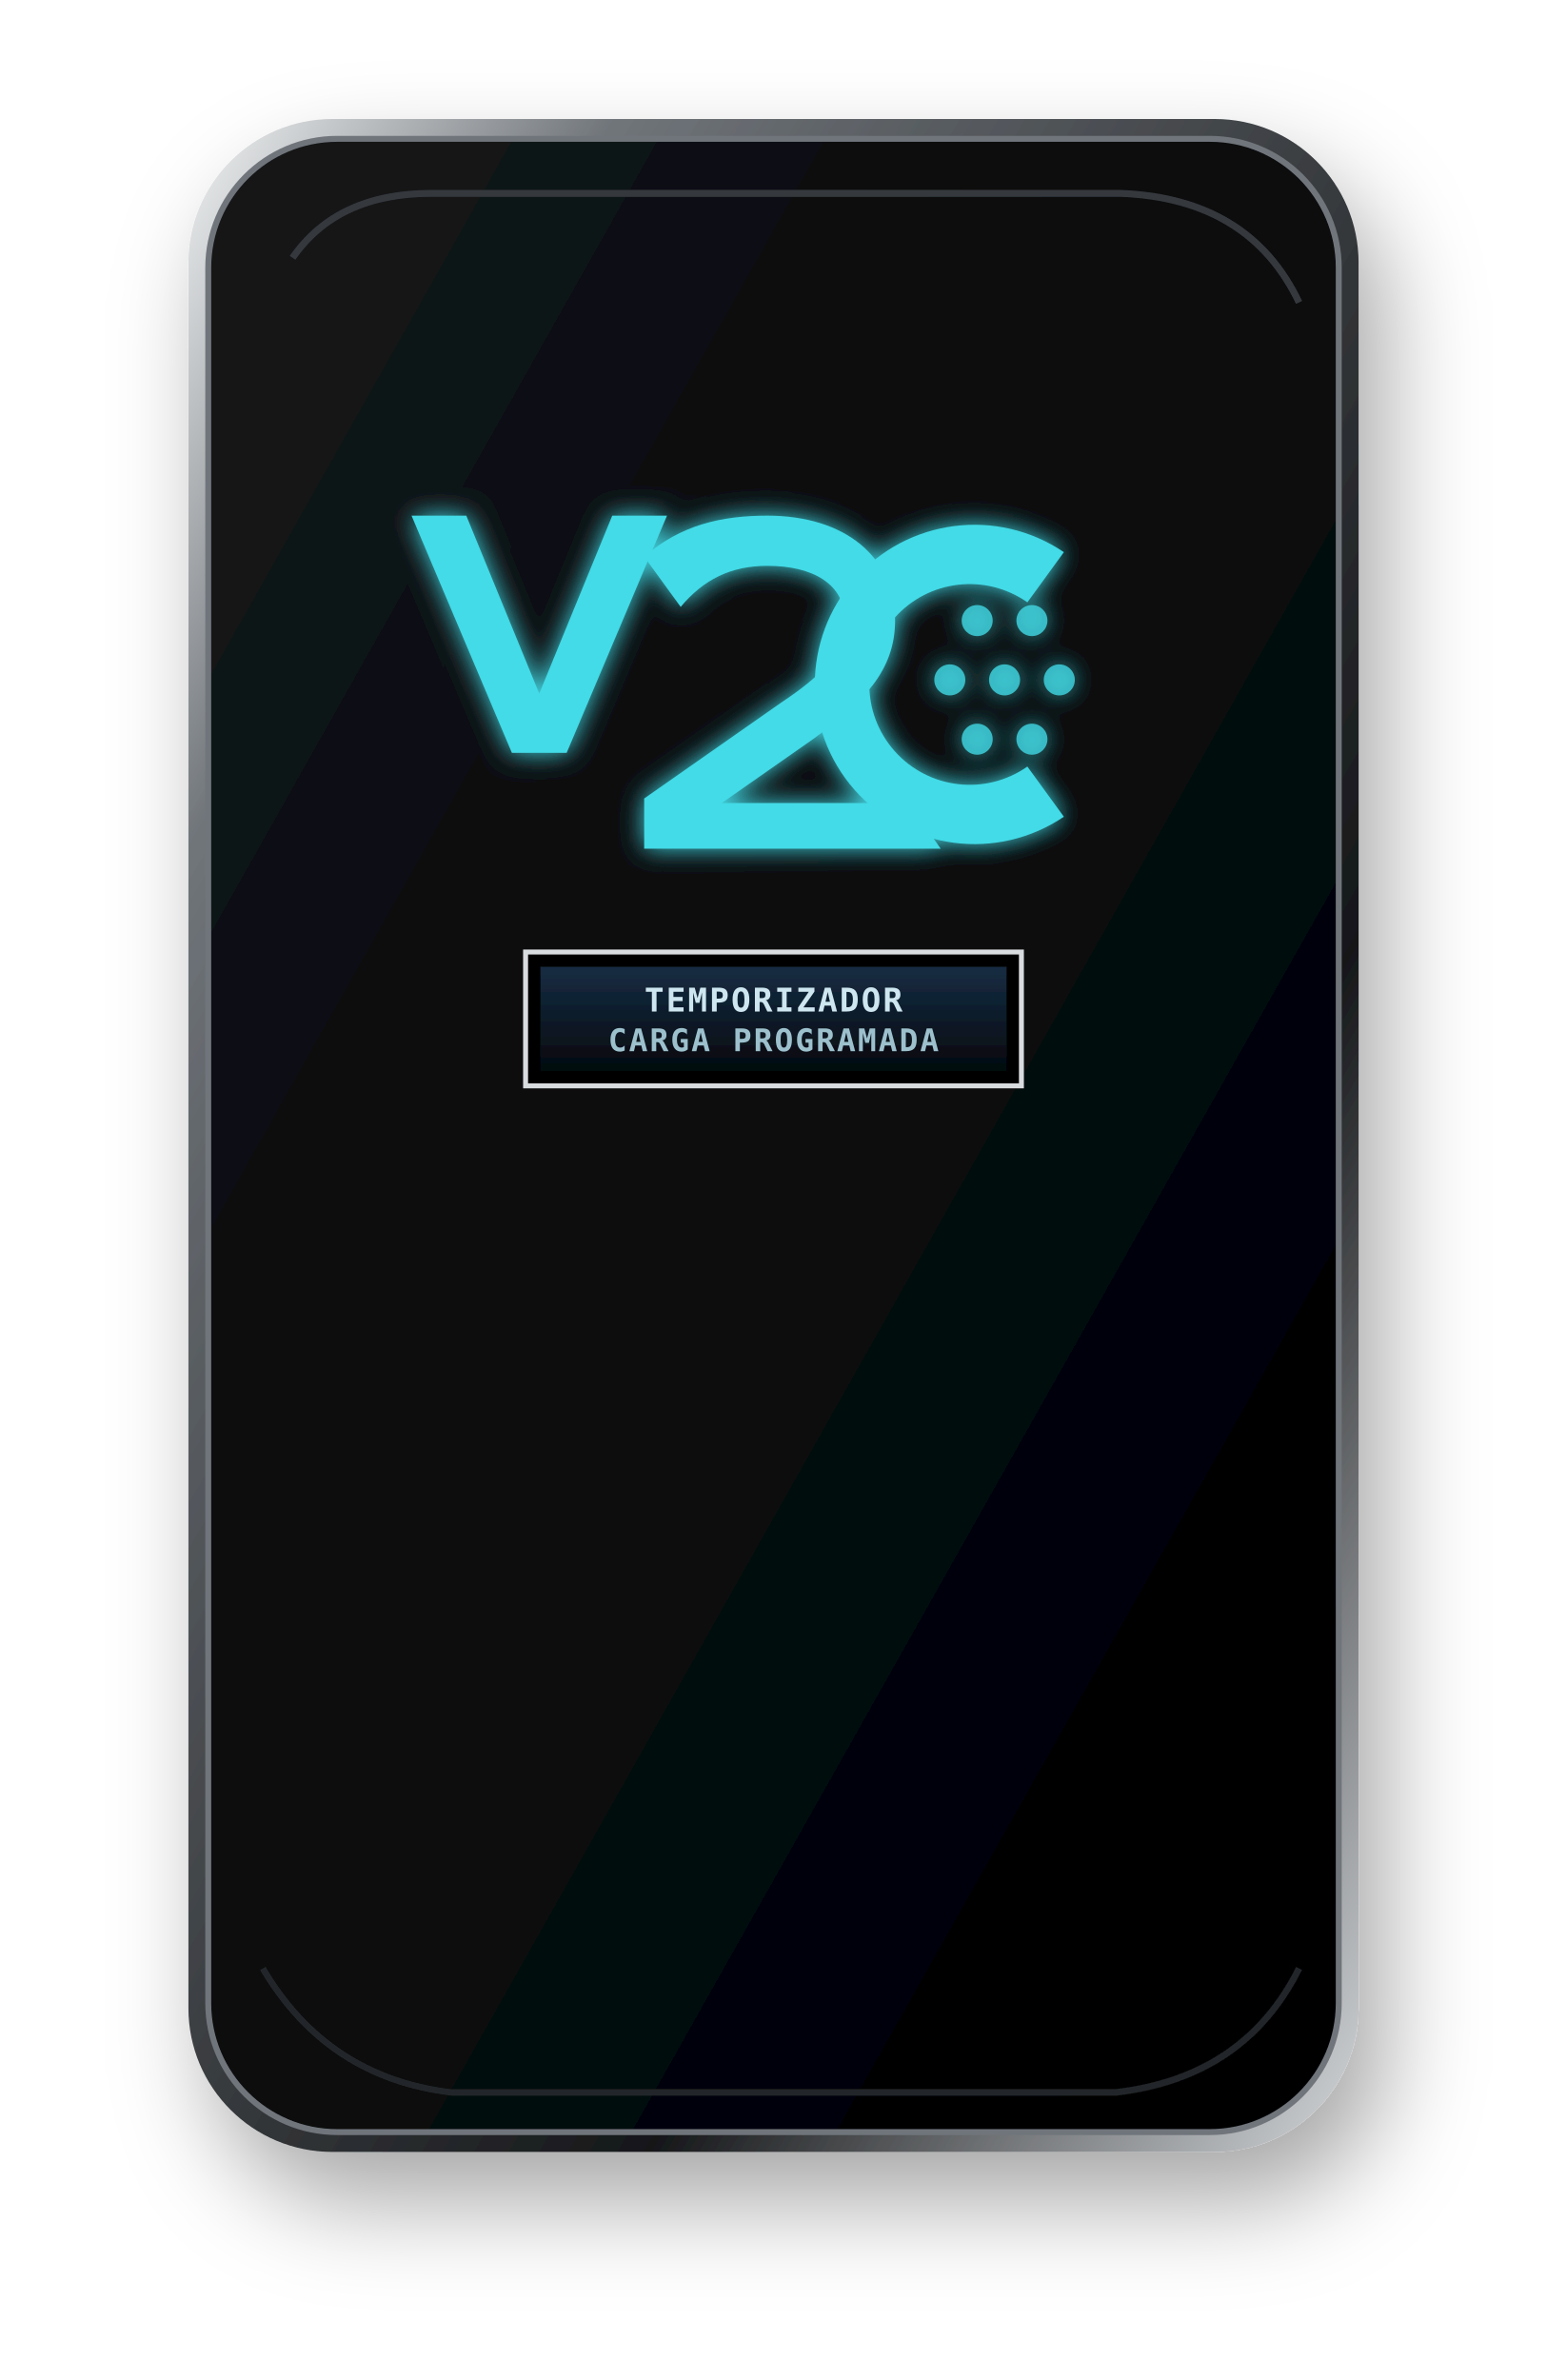
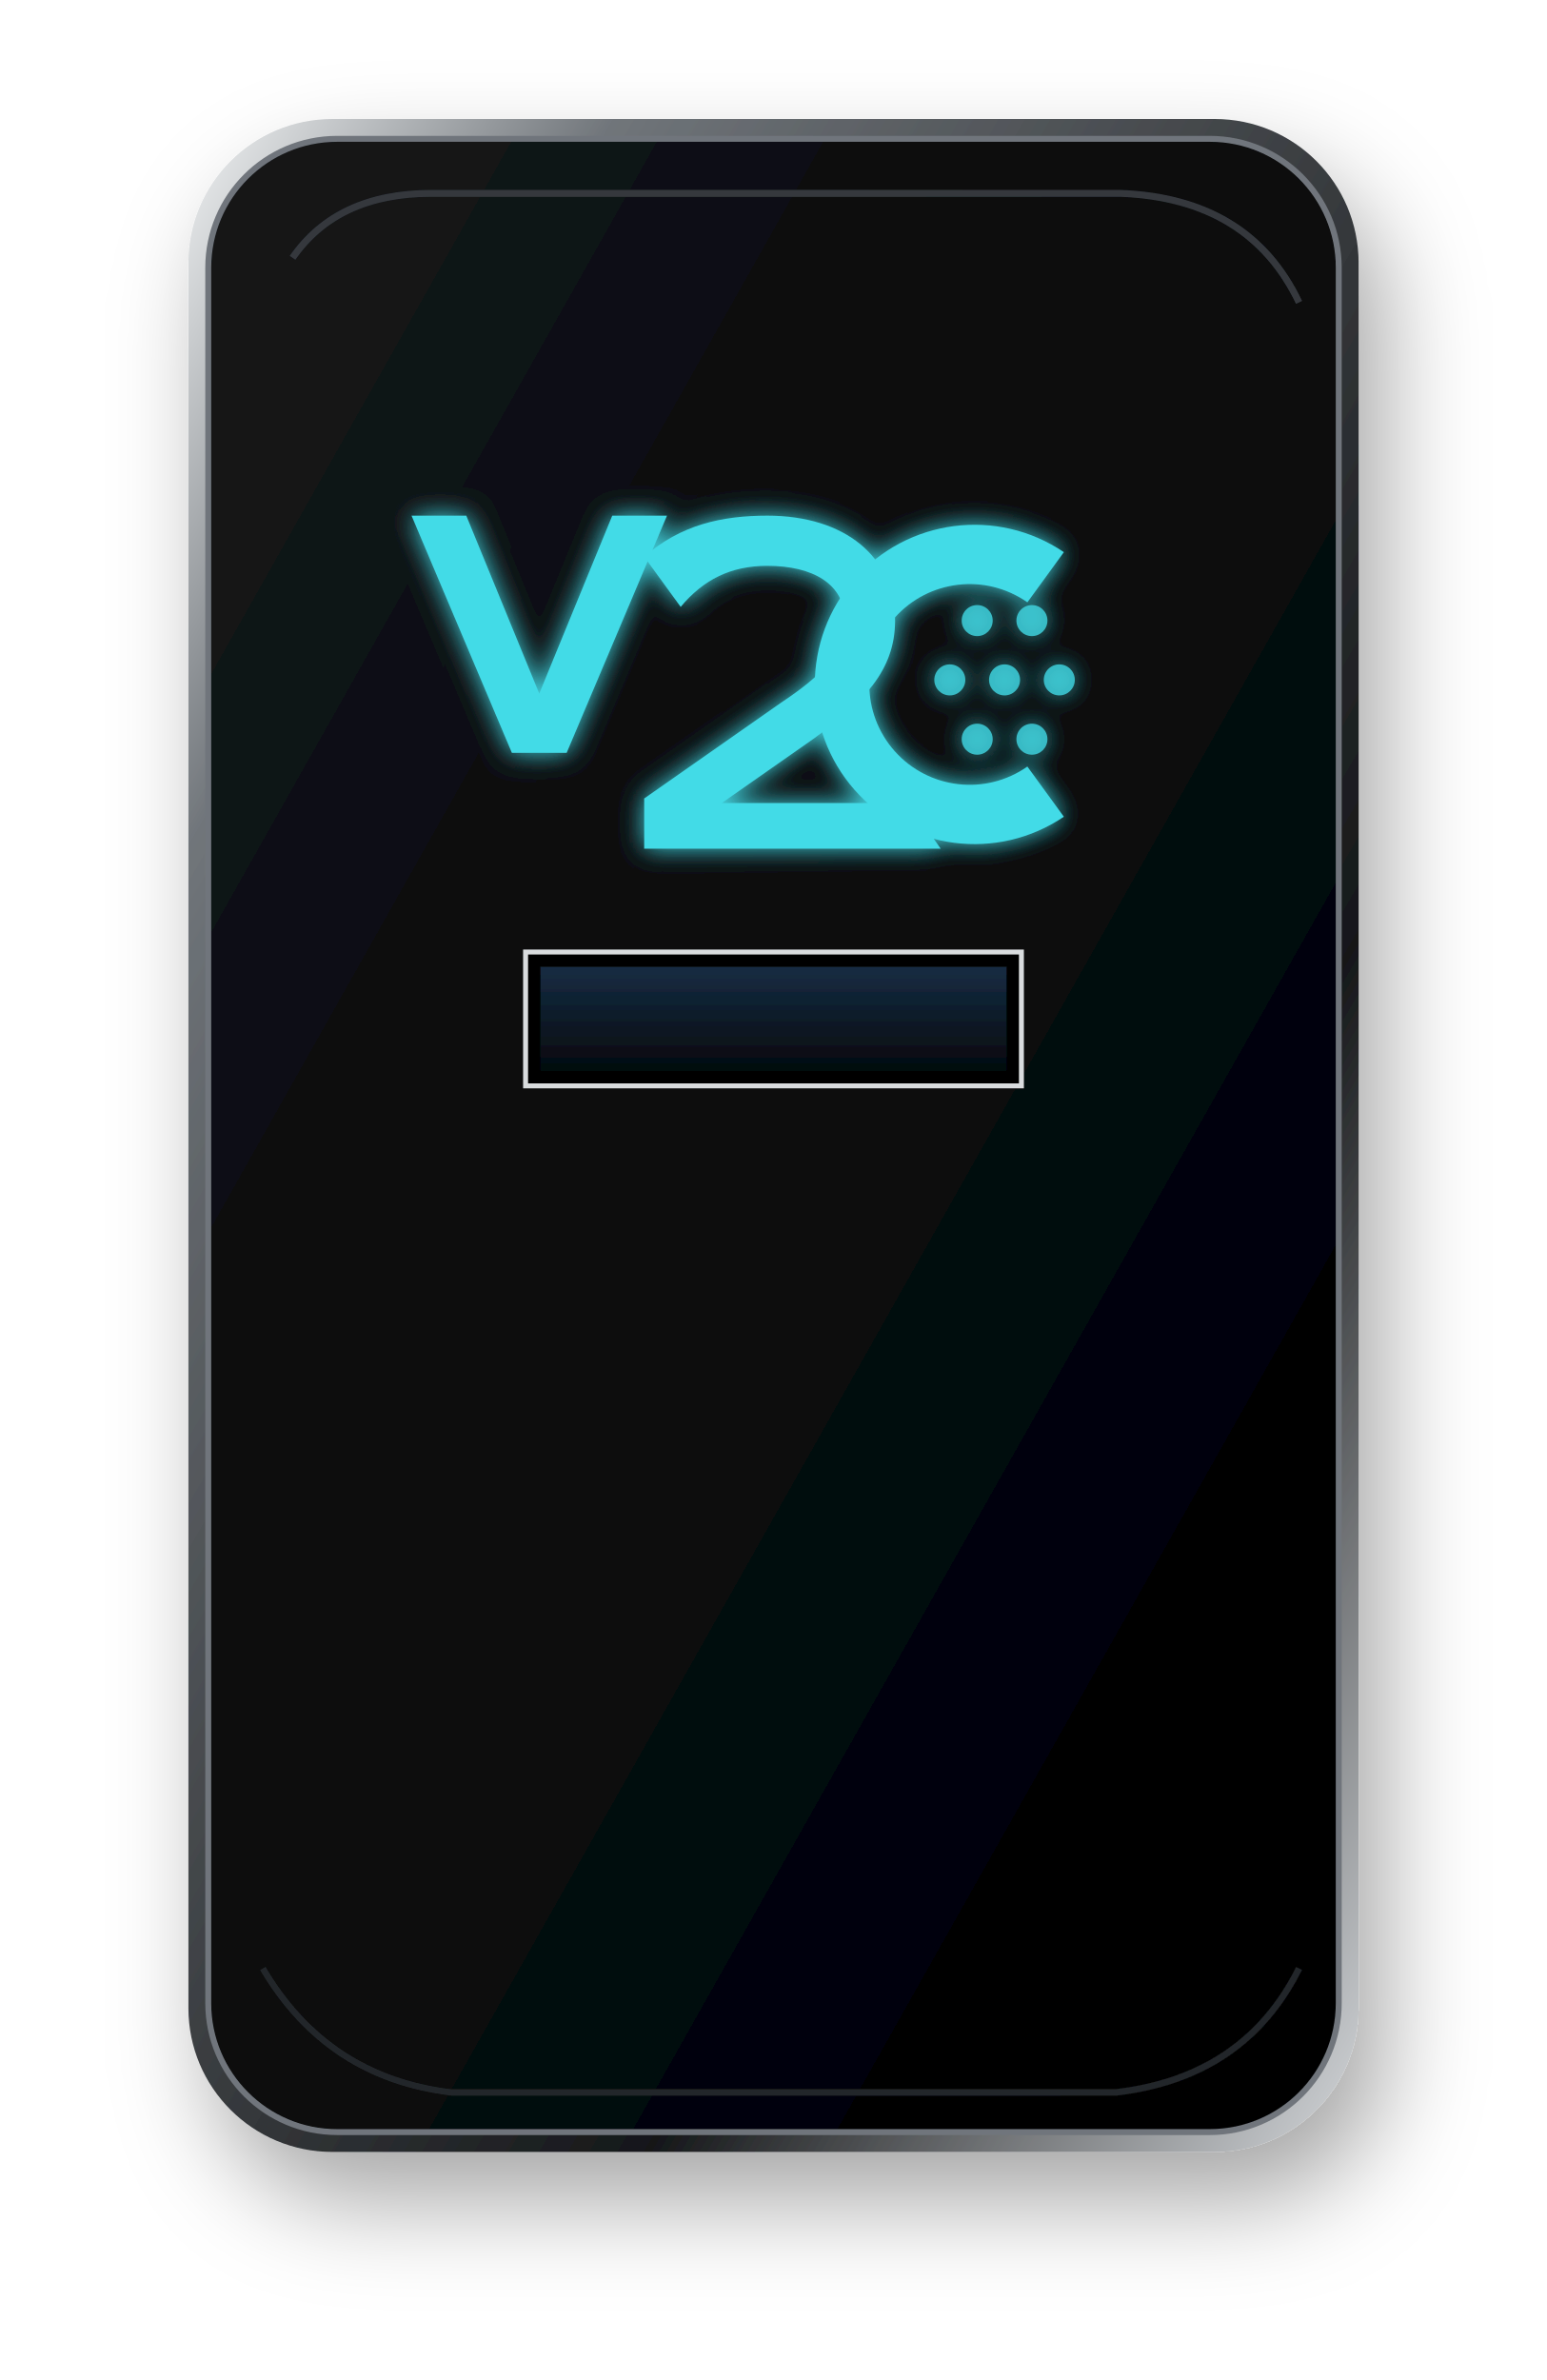
- <svg xmlns="http://www.w3.org/2000/svg" viewBox="24 0 312 480" role="img" aria-label="V2C Trydan: Temporizador">
+ <svg xmlns="http://www.w3.org/2000/svg" viewBox="24 0 312 480">
  <defs>
    <linearGradient id="case" x1="0" y1="0" x2="1" y2="1">
      <stop offset="0" stop-color="#15171a" />
      <stop offset=".55" stop-color="#070809" />
      <stop offset="1" stop-color="#020304" />
    </linearGradient>
    <linearGradient id="rim" x1="0" y1="0" x2="1" y2="1">
      <stop offset="0" stop-color="#f0f2f3" />
      <stop offset=".18" stop-color="#70757a" />
      <stop offset=".7" stop-color="#151719" />
      <stop offset="1" stop-color="#d4d7da" />
    </linearGradient>
    <linearGradient id="lcd" x1="0" y1="0" x2="0" y2="1">
      <stop stop-color="#18314a" />
      <stop offset="1" stop-color="#050a0f" />
    </linearGradient>
    <filter id="shadow" x="-30%" y="-30%" width="170%" height="180%">
      <feDropShadow dx="5" dy="10" stdDeviation="10" flood-opacity=".35" />
    </filter>
    <filter id="glow" x="-70%" y="-100%" width="240%" height="300%">
      <feGaussianBlur stdDeviation="2.8" result="b" />
      <feMerge>
        <feMergeNode in="b" />
        <feMergeNode in="SourceGraphic" />
      </feMerge>
    </filter>
    <style>
    @keyframes slow{0%,46%{opacity:1}50%,100%{opacity:.18}}
    @keyframes current{0%,38%{opacity:1}45%,100%{opacity:.18}}
    @keyframes once{0%,20%{opacity:.15}45%,72%{opacity:1}100%{opacity:.45}}
    .blink-slow{animation:slow 1.35s steps(1,end) infinite}
    .blink-current{animation:current .65s steps(1,end) infinite}
    .blink-once{animation:once 1s ease-out 1}
    .lcd{font-family:monospace;font-weight:700;letter-spacing:.4px}
  </style>
  </defs>
  <g filter="url(#shadow)">
    <rect x="62" y="24" width="236" height="410" rx="29" fill="url(#rim)" />
    <rect x="66" y="28" width="228" height="402" rx="26" fill="url(#case)" stroke="#70757b" stroke-width="1.2" />
    <path d="M83 52 Q92 39 111 39 H250 Q276 40 286 61" fill="none" stroke="#34383d" stroke-width="1.4" />
    <path d="M77 397 Q90 419 115 422 H249 Q275 419 286 397" fill="none" stroke="#24272a" stroke-width="1.3" />
    <g class="" transform="translate(107 104) scale(.92)" fill="#43dbe7" filter="url(#glow)">
      <path d="M0 0 H12 L28 39 L44 0 H56 L34 52 H22 Z" />
      <path d="M51 9 C59 2 68 0 78 0 C95 0 106 9 106 23 C106 34 99 41 88 49 L68 63 H109 L116 73 H51 V62 L81 41 C90 35 95 30 95 23 C95 15 88 11 78 11 C70 11 64 14 59 20 Z" />
      <path fill-rule="evenodd" d="M143 8 A35 35 0 1 0 143 66 L135 55 A22 22 0 1 1 135 19 Z" />
      <g class="c-led-dots" opacity="0.78">
        <circle cx="124" cy="23" r="3.4" />
        <circle cx="136" cy="23" r="3.4" />
        <circle cx="118" cy="36" r="3.4" />
        <circle cx="130" cy="36" r="3.4" />
        <circle cx="142" cy="36" r="3.4" />
        <circle cx="124" cy="49" r="3.4" />
        <circle cx="136" cy="49" r="3.4" />
      </g>
    </g>
    <rect x="130" y="192" width="100" height="27" fill="#020303" stroke="#d9dcde" stroke-width="1" />
    <rect x="133" y="195" width="94" height="21" fill="url(#lcd)" opacity=".9" />
-     <text x="180" y="204" text-anchor="middle" class="lcd" font-size="6.6" fill="#cde6ef">TEMPORIZADOR</text>
-     <text x="180" y="212" text-anchor="middle" class="lcd" font-size="6.3" fill="#9dc0cd">CARGA PROGRAMADA</text>
  </g>
</svg>
